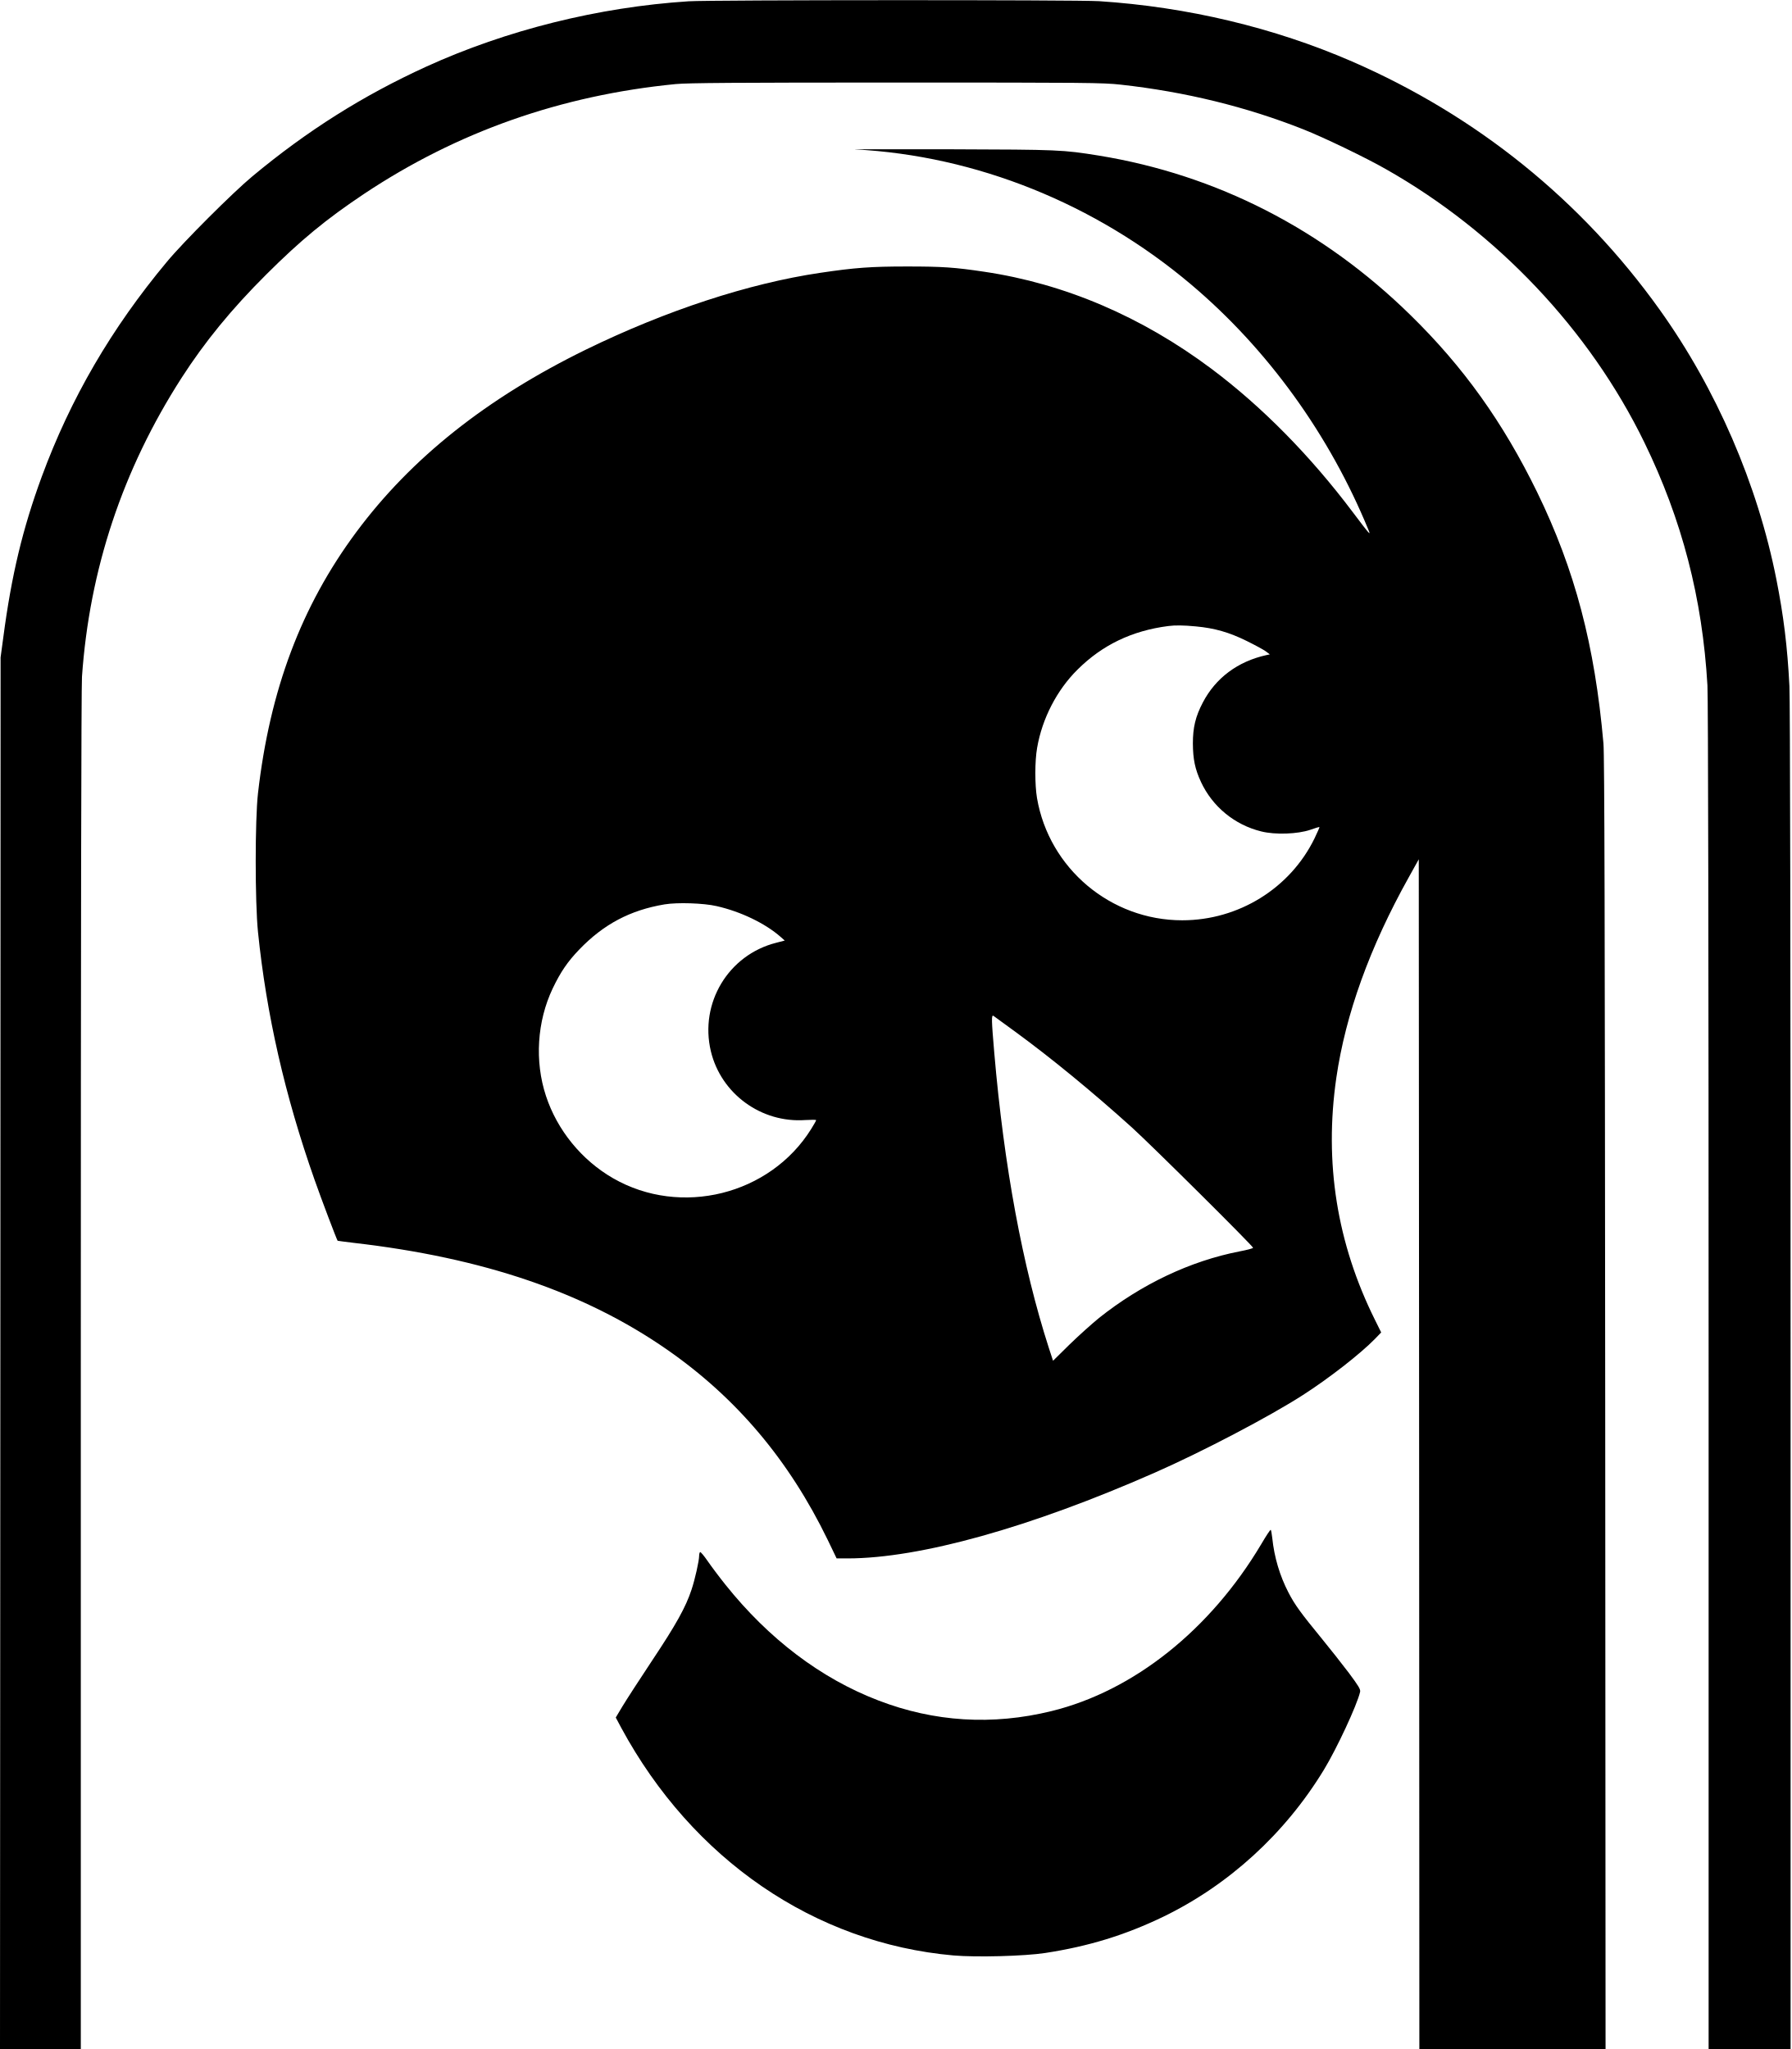
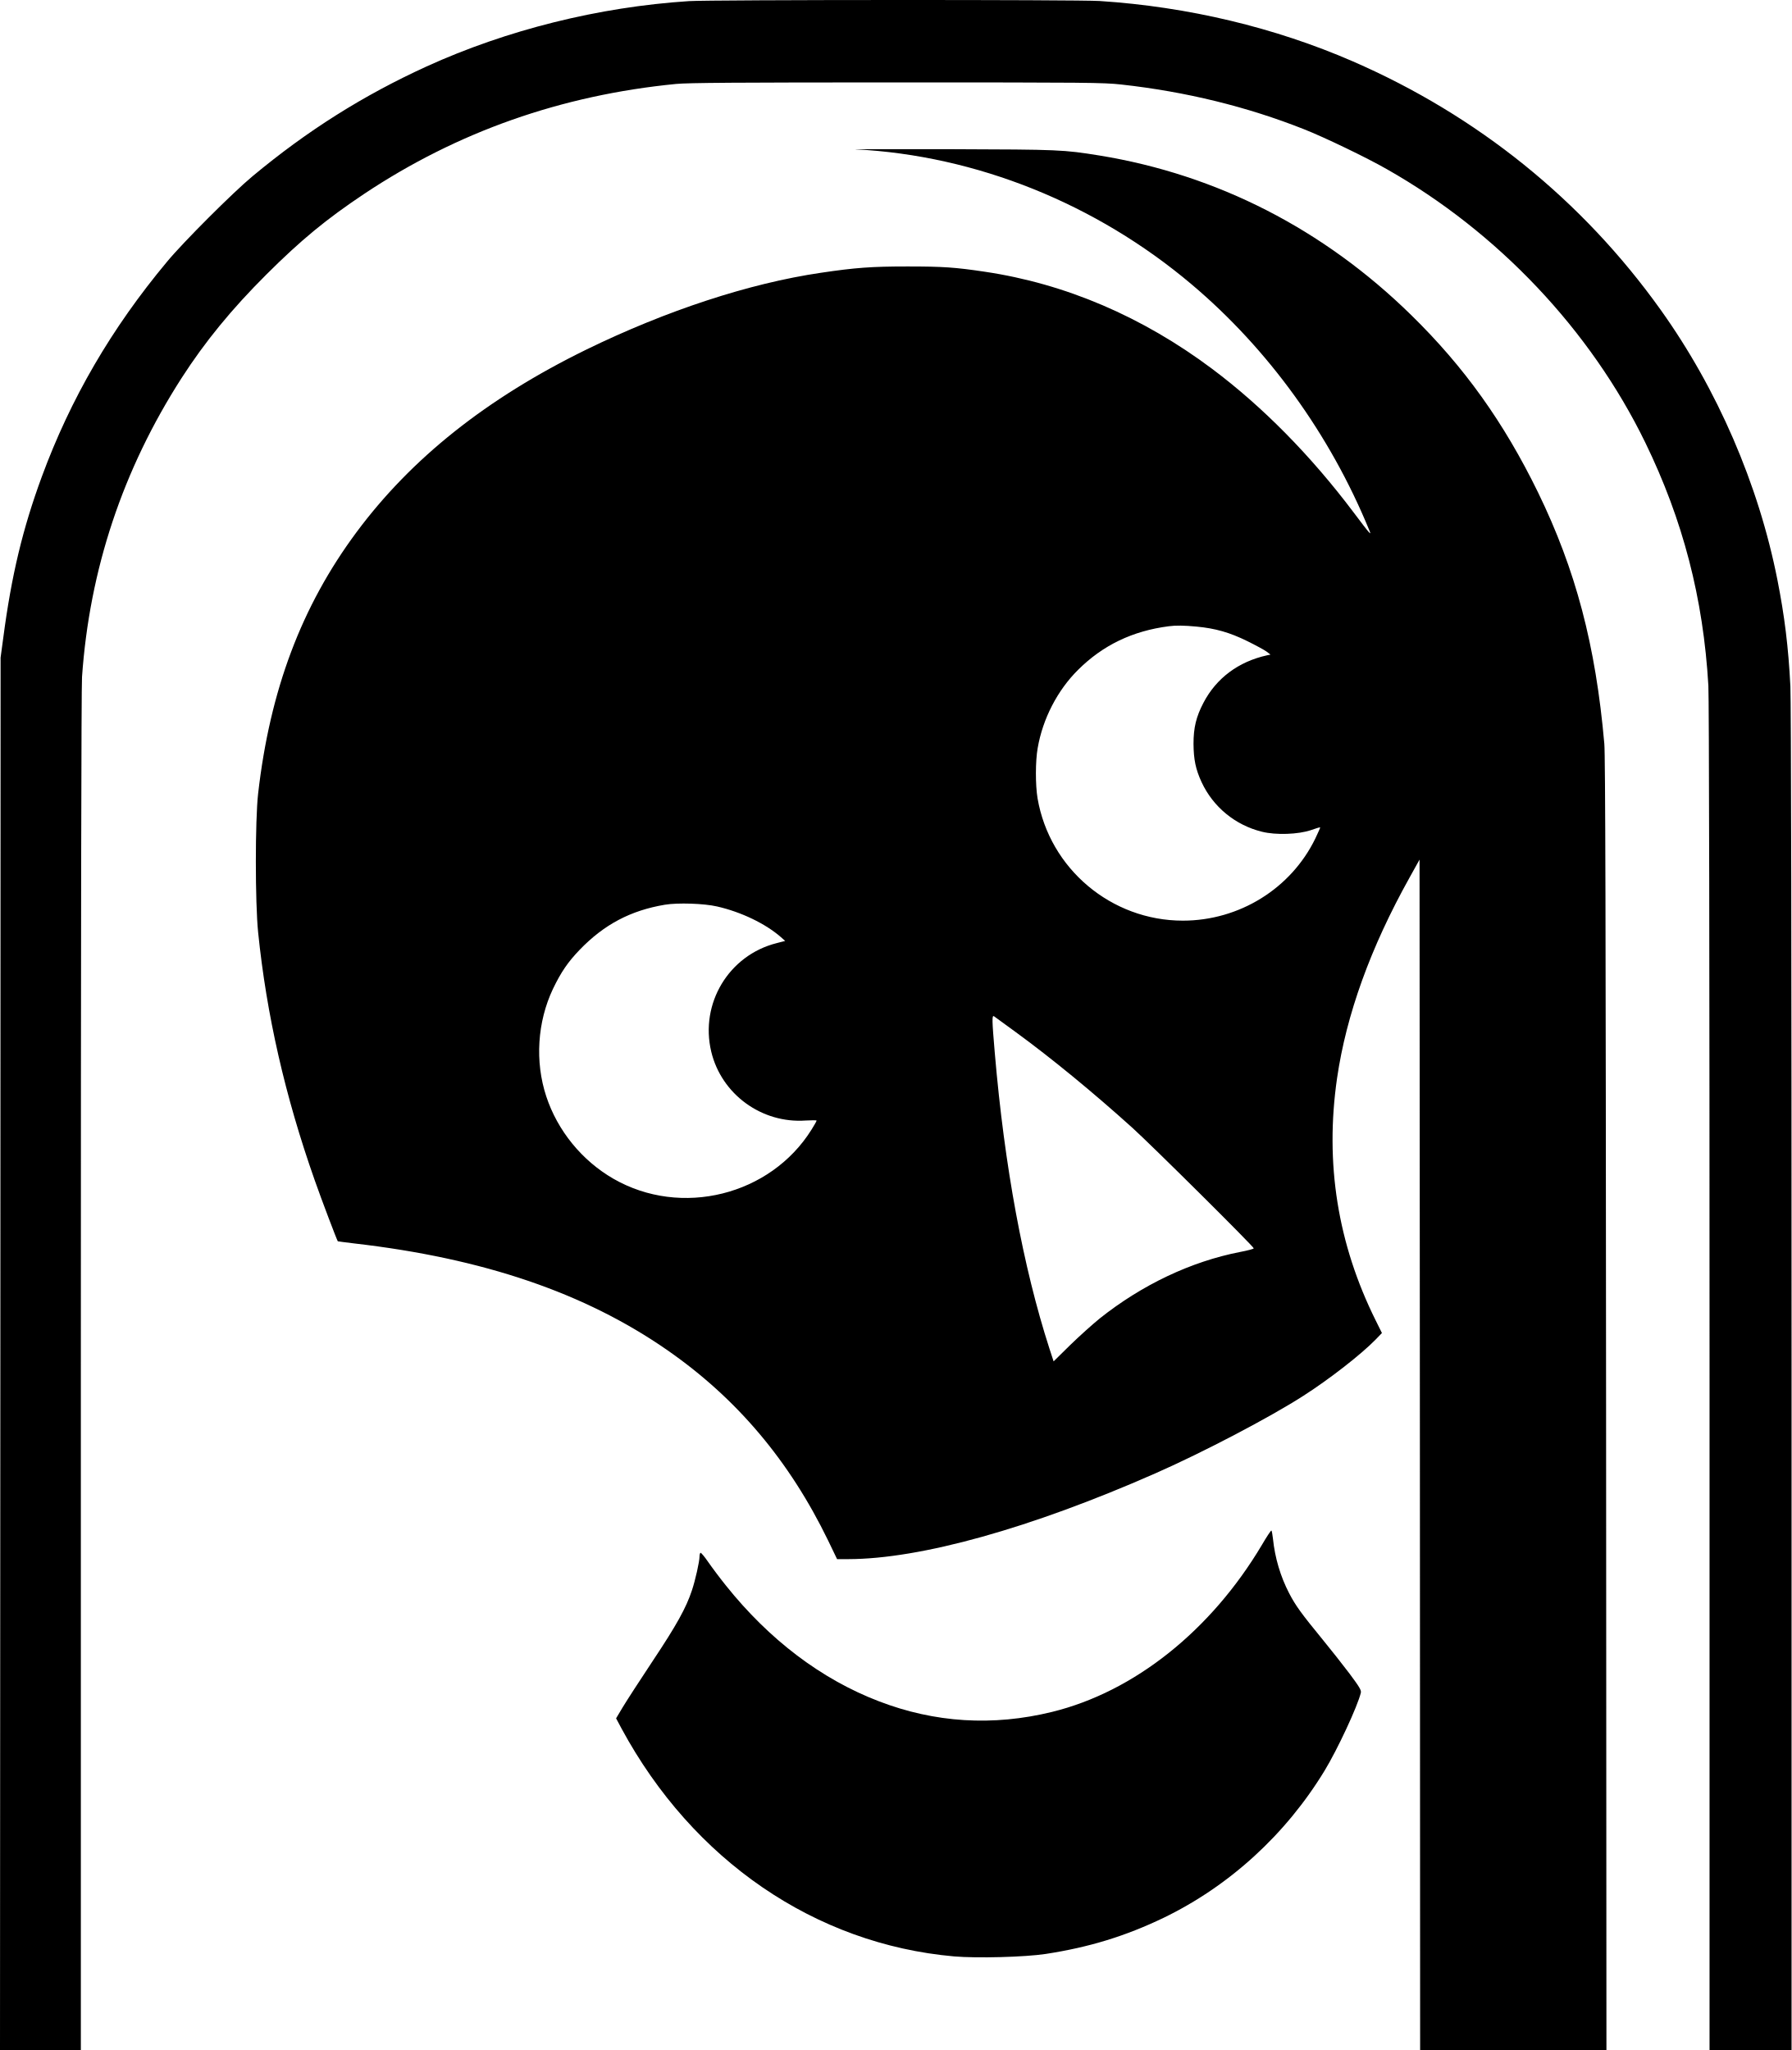
- <svg xmlns="http://www.w3.org/2000/svg" version="1.0" width="1530pt" height="1750pt" viewBox="0 0 1530 1750" preserveAspectRatio="xMidYMid meet">
-   <g transform="translate(0,1750) scale(0.1,-0.1)" fill="#000000" stroke="none">
-     <path d="M5880 17489 c-771 -50 -1555 -246 -2240 -558 -540 -247 -1014 -545 -1485 -937 -165 -137 -588 -559 -729 -729 -475 -569 -824 -1170 -1069 -1835 -163 -443 -259 -842 -329 -1375 l-23 -170 -2 -5943 -3 -5942 345 0 345 0 0 5788 c0 3776 4 5837 10 5932 64 917 347 1769 850 2552 199 309 425 586 724 884 296 295 511 472 836 689 795 529 1680 841 2660 937 106 10 511 13 1885 13 1629 0 1761 -1 1915 -18 551 -61 1073 -189 1560 -382 170 -67 534 -242 705 -340 948 -537 1739 -1374 2206 -2333 322 -661 496 -1331 539 -2077 6 -107 10 -2311 10 -5907 l0 -5738 350 0 350 0 0 5723 c0 3657 -4 5792 -10 5917 -17 336 -50 602 -111 910 -161 815 -513 1628 -997 2305 -668 935 -1563 1657 -2627 2120 -665 289 -1406 466 -2160 515 -190 12 -3315 11 -3505 -1z M7300 16224 c1033 -53 2055 -464 2870 -1153 654 -552 1182 -1284 1515 -2096 23 -54 13 -44 -133 150 -364 484 -776 902 -1207 1225 -596 446 -1253 727 -1940 829 -254 38 -358 45 -660 45 -307 0 -444 -10 -740 -54 -611 -90 -1317 -322 -2000 -655 -850 -416 -1493 -927 -1963 -1560 -469 -632 -738 -1347 -839 -2230 -26 -227 -26 -930 0 -1185 72 -704 229 -1395 483 -2116 57 -163 190 -513 197 -521 2 -1 64 -9 138 -18 1104 -127 1970 -422 2674 -911 593 -412 1042 -944 1373 -1626 l76 -158 96 0 c615 1 1555 263 2620 732 407 179 981 480 1265 663 223 143 491 352 615 479 l54 56 -53 107 c-325 654 -435 1342 -330 2068 79 542 285 1115 619 1713 l85 153 3 -5081 2 -5080 795 0 795 0 -3 5508 c-3 4135 -6 5541 -15 5642 -74 841 -244 1484 -566 2146 -292 598 -630 1071 -1083 1514 -748 733 -1655 1197 -2659 1361 -312 50 -336 51 -1269 54 -484 1 -851 0 -815 -1z m2912 -4074 c160 -15 283 -50 433 -124 71 -35 145 -75 164 -89 l34 -26 -29 -6 c-245 -54 -434 -196 -543 -405 -63 -120 -85 -214 -85 -350 1 -134 18 -218 69 -328 98 -211 287 -367 515 -423 119 -30 311 -23 419 14 41 15 76 25 78 23 2 -1 -18 -45 -42 -96 -208 -427 -649 -700 -1130 -700 -611 0 -1137 443 -1240 1044 -19 114 -19 317 1 429 43 250 169 494 345 668 211 210 464 332 774 372 59 8 132 7 237 -3z m-4092 -2389 c206 -47 414 -147 546 -263 l35 -31 -73 -19 c-408 -103 -656 -515 -558 -926 87 -364 431 -615 807 -588 51 3 93 3 92 -1 0 -5 -19 -38 -42 -75 -351 -564 -1114 -754 -1692 -421 -269 155 -477 411 -573 703 -98 297 -76 636 57 917 69 144 128 230 228 334 208 216 435 336 728 385 109 18 333 11 445 -15z m2551 -1074 c305 -223 656 -511 994 -816 171 -155 1035 -1013 1035 -1028 0 -5 -52 -19 -116 -31 -420 -82 -837 -280 -1199 -568 -60 -49 -174 -151 -252 -227 l-141 -139 -36 110 c-224 695 -383 1552 -466 2522 -24 281 -25 324 -7 314 6 -4 91 -66 188 -137z M10770 4312 c-435 -732 -1090 -1254 -1791 -1426 -505 -124 -1001 -93 -1479 91 -491 188 -936 526 -1305 988 -53 66 -121 157 -152 202 -31 45 -60 80 -65 77 -4 -3 -8 -17 -8 -32 0 -42 -36 -203 -65 -289 -49 -149 -132 -298 -333 -600 -109 -164 -224 -342 -256 -395 l-58 -97 47 -88 c608 -1124 1651 -1839 2837 -1944 196 -17 607 -6 783 21 371 57 680 152 1005 308 562 272 1043 711 1375 1257 109 179 283 552 309 665 5 21 -12 49 -96 162 -57 75 -159 205 -228 289 -185 226 -233 292 -288 398 -74 143 -121 301 -138 465 -4 37 -10 68 -13 70 -4 3 -40 -52 -81 -122z" />
+ <svg xmlns="http://www.w3.org/2000/svg" version="1.0" width="1529pt" height="1749.852pt" viewBox="0 0 1529 1749.852" preserveAspectRatio="xMidYMid" id="svg1">
+   <defs id="defs1" />
+   <g transform="matrix(0.1,0,0,-0.1,0,1749.852)" fill="#000000" stroke="none" id="g1">
+     <path d="m 5880,17489 c -771,-50 -1555,-246 -2240,-558 -540,-247 -1014,-545 -1485,-937 -165,-137 -588,-559 -729,-729 C 951,14696 602,14095 357,13430 194,12987 98,12588 28,12055 L 5,11885 3,5942 0,0 h 345 345 v 5788 c 0,3776 4,5837 10,5932 64,917 347,1769 850,2552 199,309 425,586 724,884 296,295 511,472 836,689 795,529 1680,841 2660,937 106,10 511,13 1885,13 1629,0 1761,-1 1915,-18 551,-61 1073,-189 1560,-382 170,-67 534,-242 705,-340 948,-537 1739,-1374 2206,-2333 322,-661 496,-1331 539,-2077 6,-107 10,-2311 10,-5907 V 0 h 350 350 v 5723 c 0,3657 -4,5792 -10,5917 -17,336 -50,602 -111,910 -161,815 -513,1628 -997,2305 -668,935 -1563,1657 -2627,2120 -665,289 -1406,466 -2160,515 -190,12 -3315,11 -3505,-1 z m 1420,-1265 c 1033,-53 2055,-464 2870,-1153 654,-552 1182,-1284 1515,-2096 23,-54 13,-44 -133,150 -364,484 -776,902 -1207,1225 -596,446 -1253,727 -1940,829 -254,38 -358,45 -660,45 -307,0 -444,-10 -740,-54 -611,-90 -1317,-322 -2000,-655 -850,-416 -1493,-927 -1963,-1560 -469,-632 -738,-1347 -839,-2230 -26,-227 -26,-930 0,-1185 72,-704 229,-1395 483,-2116 57,-163 190,-513 197,-521 2,-1 64,-9 138,-18 1104,-127 1970,-422 2674,-911 593,-412 1042,-944 1373,-1626 l 76,-158 h 96 c 615,1 1555,263 2620,732 407,179 981,480 1265,663 223,143 491,352 615,479 l 54,56 -53,107 c -325,654 -435,1342 -330,2068 79,542 285,1115 619,1713 l 85,153 3,-5081 2,-5080 h 795 795 l -3,5508 c -3,4135 -6,5541 -15,5642 -74,841 -244,1484 -566,2146 -292,598 -630,1071 -1083,1514 -748,733 -1655,1197 -2659,1361 -312,50 -336,51 -1269,54 -484,1 -851,0 -815,-1 z m 2912,-4074 c 160,-15 283,-50 433,-124 71,-35 145,-75 164,-89 l 34,-26 -29,-6 c -245,-54 -434,-196 -543,-405 -63,-120 -85,-214 -85,-350 1,-134 18,-218 69,-328 98,-211 287,-367 515,-423 119,-30 311,-23 419,14 41,15 76,25 78,23 2,-1 -18,-45 -42,-96 -208,-427 -649,-700 -1130,-700 -611,0 -1137,443 -1240,1044 -19,114 -19,317 1,429 43,250 169,494 345,668 211,210 464,332 774,372 59,8 132,7 237,-3 z M 6120,9761 c 206,-47 414,-147 546,-263 l 35,-31 -73,-19 c -408,-103 -656,-515 -558,-926 87,-364 431,-615 807,-588 51,3 93,3 92,-1 0,-5 -19,-38 -42,-75 -351,-564 -1114,-754 -1692,-421 -269,155 -477,411 -573,703 -98,297 -76,636 57,917 69,144 128,230 228,334 208,216 435,336 728,385 109,18 333,11 445,-15 z M 8671,8687 c 305,-223 656,-511 994,-816 171,-155 1035,-1013 1035,-1028 0,-5 -52,-19 -116,-31 -420,-82 -837,-280 -1199,-568 -60,-49 -174,-151 -252,-227 l -141,-139 -36,110 c -224,695 -383,1552 -466,2522 -24,281 -25,324 -7,314 6,-4 91,-66 188,-137 z M 10770,4312 C 10335,3580 9680,3058 8979,2886 c -505,-124 -1001,-93 -1479,91 -491,188 -936,526 -1305,988 -53,66 -121,157 -152,202 -31,45 -60,80 -65,77 -4,-3 -8,-17 -8,-32 0,-42 -36,-203 -65,-289 -49,-149 -132,-298 -333,-600 -109,-164 -224,-342 -256,-395 l -58,-97 47,-88 C 5913,1619 6956,904 8142,799 c 196,-17 607,-6 783,21 371,57 680,152 1005,308 562,272 1043,711 1375,1257 109,179 283,552 309,665 5,21 -12,49 -96,162 -57,75 -159,205 -228,289 -185,226 -233,292 -288,398 -74,143 -121,301 -138,465 -4,37 -10,68 -13,70 -4,3 -40,-52 -81,-122 z" id="path1" />
  </g>
</svg>
